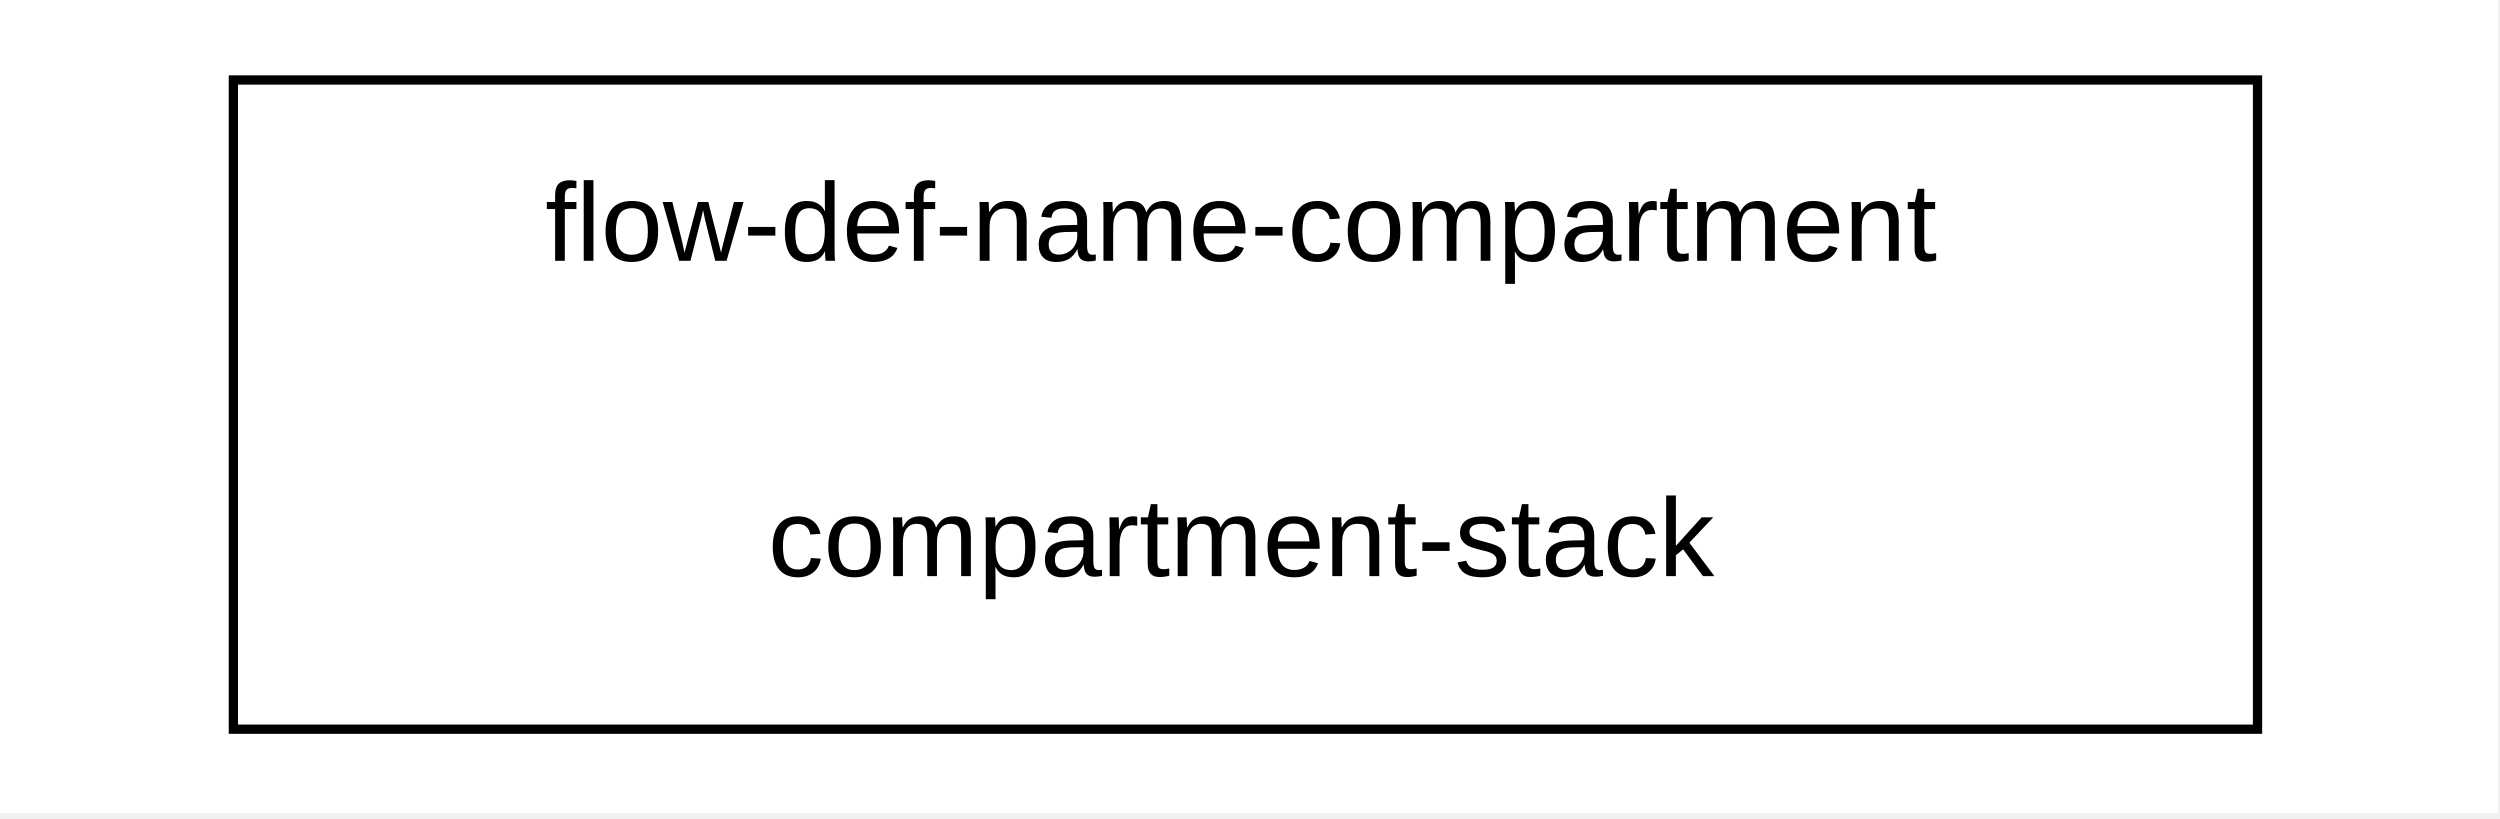
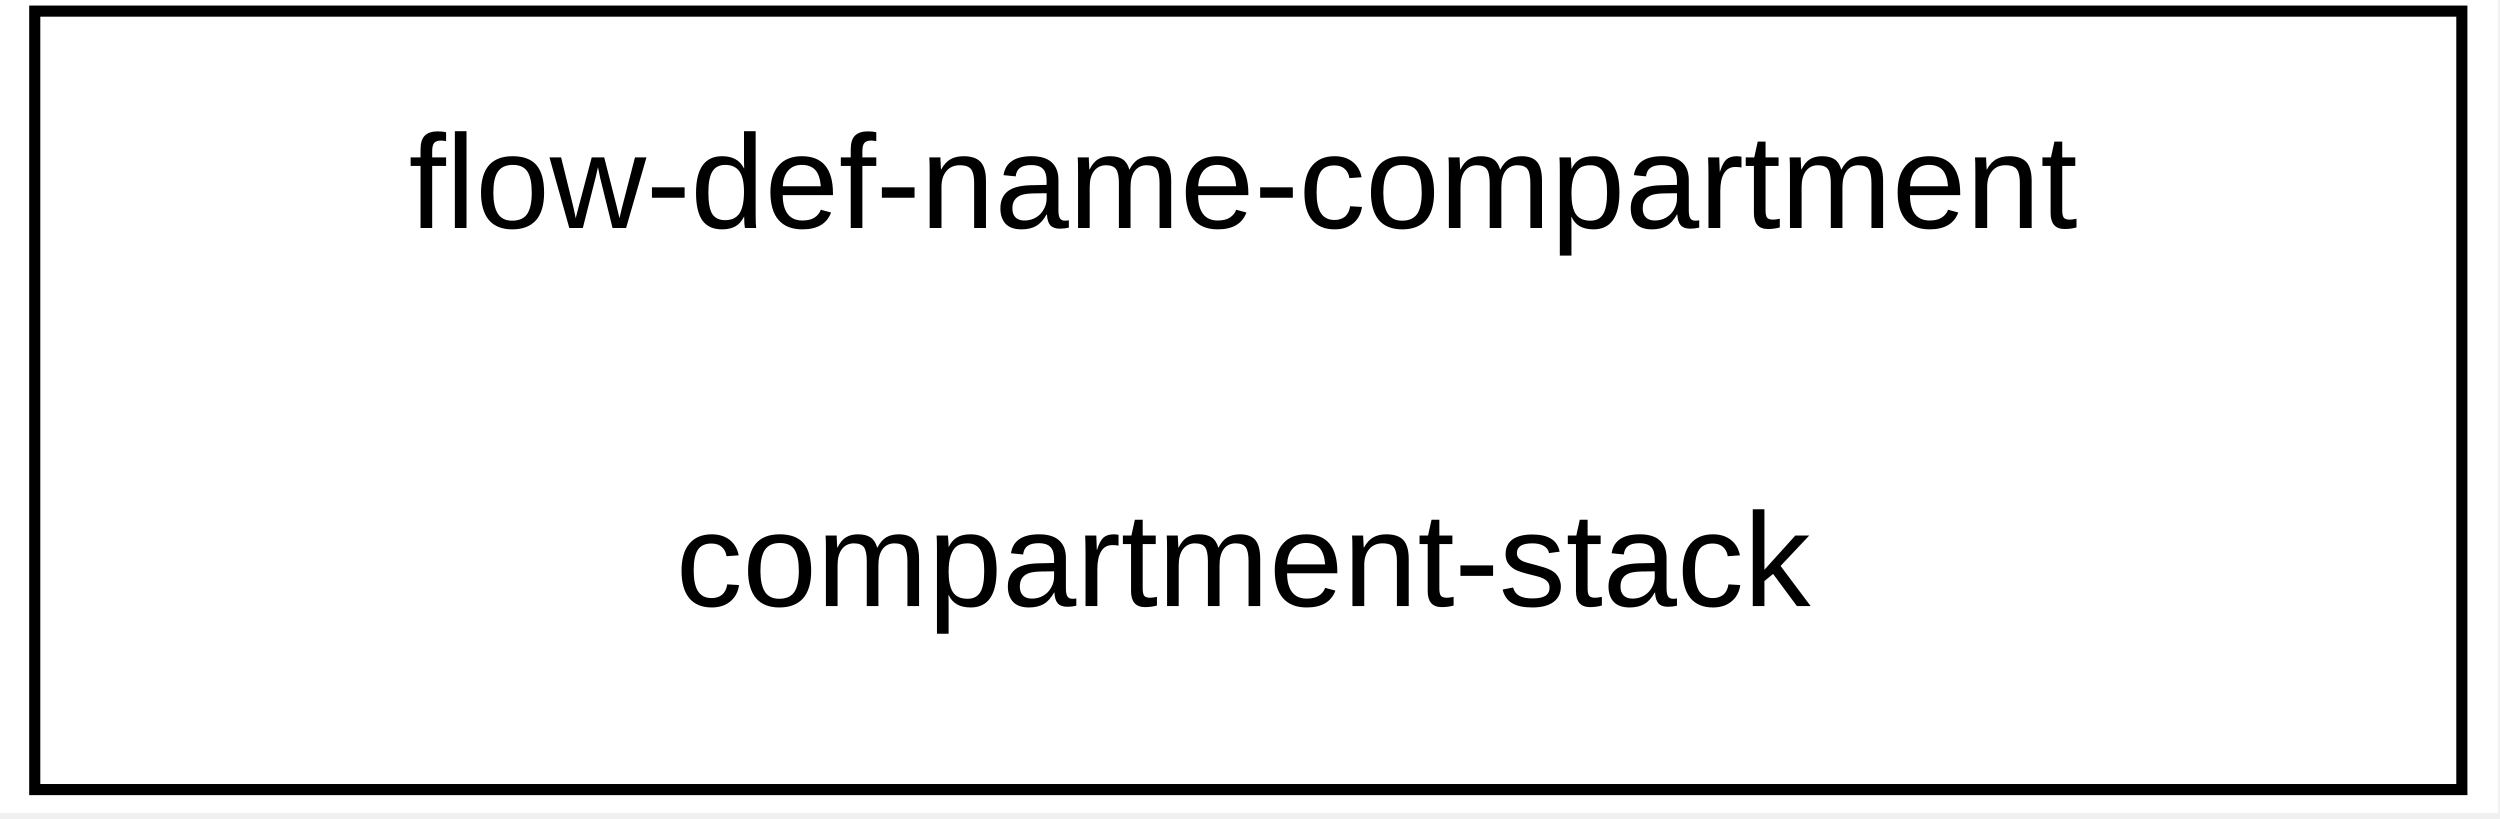
<svg xmlns="http://www.w3.org/2000/svg" version="1.1" id="svg1" width="212.16" height="69.44" viewBox="0 0 212.16 69.44">
  <defs id="defs1">
    <clipPath clipPathUnits="userSpaceOnUse" id="clipPath2">
      <path d="M 0,0 H 662.988 V 216.016 H 0 Z" transform="scale(0.32)" clip-rule="evenodd" id="path2" />
    </clipPath>
    <clipPath clipPathUnits="userSpaceOnUse" id="clipPath4">
-       <path d="m 56.25,15.625 h 550 V 200 h -550 z" transform="matrix(0.4065718,0,0,0.4065718,99.67707,891.3768)" clip-rule="evenodd" id="path4" />
+       <path d="m 3.125,0 h 656.25 V 216.016 H 3.125 Z" transform="matrix(0.3390728,0,0,0.3390728,121.715,899)" clip-rule="evenodd" id="path4" />
    </clipPath>
    <clipPath clipPathUnits="userSpaceOnUse" id="clipPath5">
-       <path d="m 56.25,15.625 h 550 V 200 h -550 z" transform="matrix(0.4065718,0,0,0.4065718,-58.79167,-28.12321)" clip-rule="evenodd" id="path5" />
+       <path d="m 3.125,0 h 656.25 V 216.016 H 3.125 Z" transform="matrix(0.3390728,0,0,0.3390728,-36.75376,-20.5)" clip-rule="evenodd" id="path5" />
    </clipPath>
    <clipPath clipPathUnits="userSpaceOnUse" id="clipPath6">
-       <path d="m 56.25,15.625 h 550 V 200 h -550 z" transform="matrix(0.4065718,0,0,0.4065718,-82.8073,-62.1232)" clip-rule="evenodd" id="path6" />
+       <path d="m 3.125,0 h 656.25 V 216.016 H 3.125 Z" transform="matrix(0.3390728,0,0,0.3390728,-60.76939,-54.5)" clip-rule="evenodd" id="path6" />
    </clipPath>
  </defs>
  <g id="g1">
    <path id="path1" d="M 0,0 H 212 V 69 H 0 Z" style="fill:#ffffff;fill-opacity:1;fill-rule:nonzero;stroke:none" clip-path="url(#clipPath2)" />
-     <path id="path3" d="m 124.84,900 h 218.25 v 70 H 124.84 Z" style="fill:none;stroke:#000000;stroke-width:1;stroke-linecap:butt;stroke-linejoin:miter;stroke-miterlimit:10;stroke-dasharray:none;stroke-opacity:1" transform="matrix(0.7870689,0,0,0.7870689,-78.45272,-701.575)" clip-path="url(#clipPath4)" />
-     <text id="text4" xml:space="preserve" transform="matrix(0.7870689,0,0,0.7870689,46.27309,22.1349)" clip-path="url(#clipPath5)">
+     <path id="path3" d="m 124.84,900 h 218.25 v 70 H 124.84 Z" style="fill:none;stroke:#000000;stroke-width:1;stroke-linecap:butt;stroke-linejoin:miter;stroke-miterlimit:10;stroke-dasharray:none;stroke-opacity:1" transform="matrix(0.94375,0,0,0.94375,-114.8685,-848.4312)" clip-path="url(#clipPath4)" />
+     <text id="text4" xml:space="preserve" transform="matrix(0.94375,0,0,0.94375,34.68636,19.34688)" clip-path="url(#clipPath5)">
      <tspan id="tspan4" style="font-variant:normal;font-weight:normal;font-size:12px;font-family:Arial;writing-mode:lr-tb;fill:#000000;fill-opacity:1;fill-rule:nonzero;stroke:none" x="0" y="0">flow-def-name-compartment</tspan>
    </text>
-     <text id="text5" xml:space="preserve" transform="matrix(0.7870689,0,0,0.7870689,65.17505,48.89524)" clip-path="url(#clipPath6)">
+     <text id="text5" xml:space="preserve" transform="matrix(0.94375,0,0,0.94375,57.35111,51.43438)" clip-path="url(#clipPath6)">
      <tspan id="tspan5" style="font-variant:normal;font-weight:normal;font-size:12px;font-family:Arial;writing-mode:lr-tb;fill:#000000;fill-opacity:1;fill-rule:nonzero;stroke:none" x="0" y="0">compartment-stack</tspan>
    </text>
  </g>
</svg>
